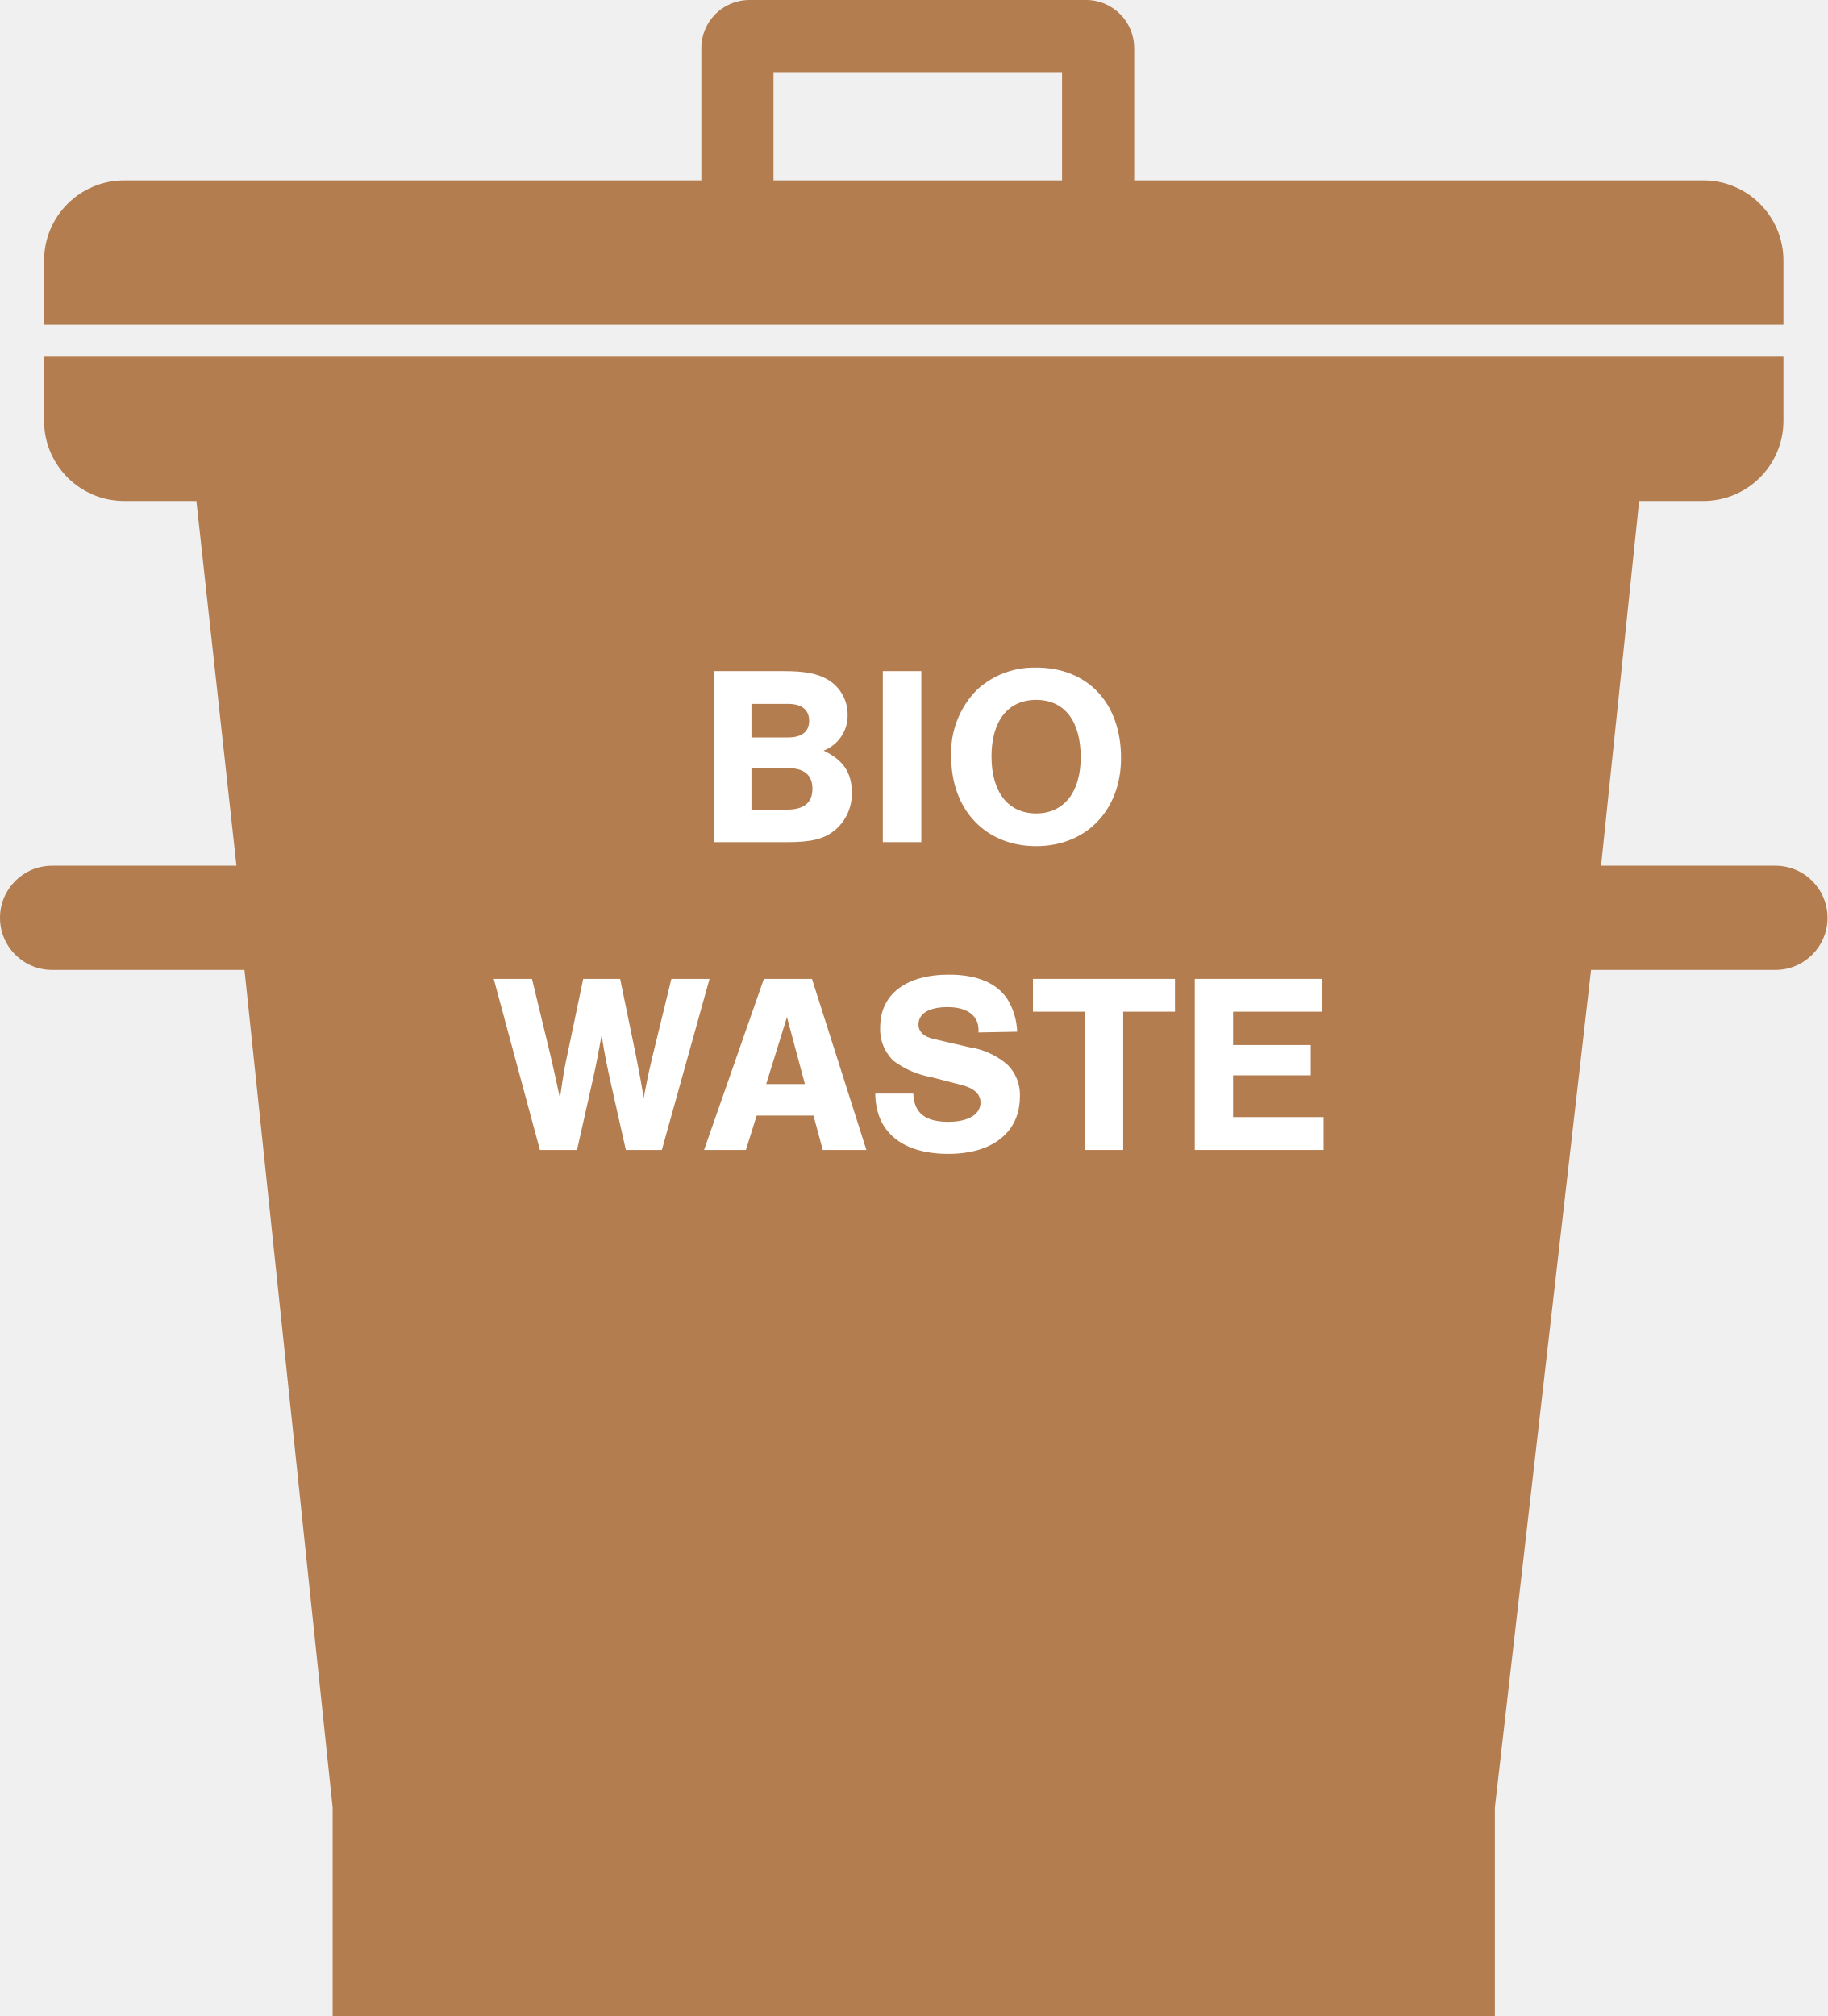
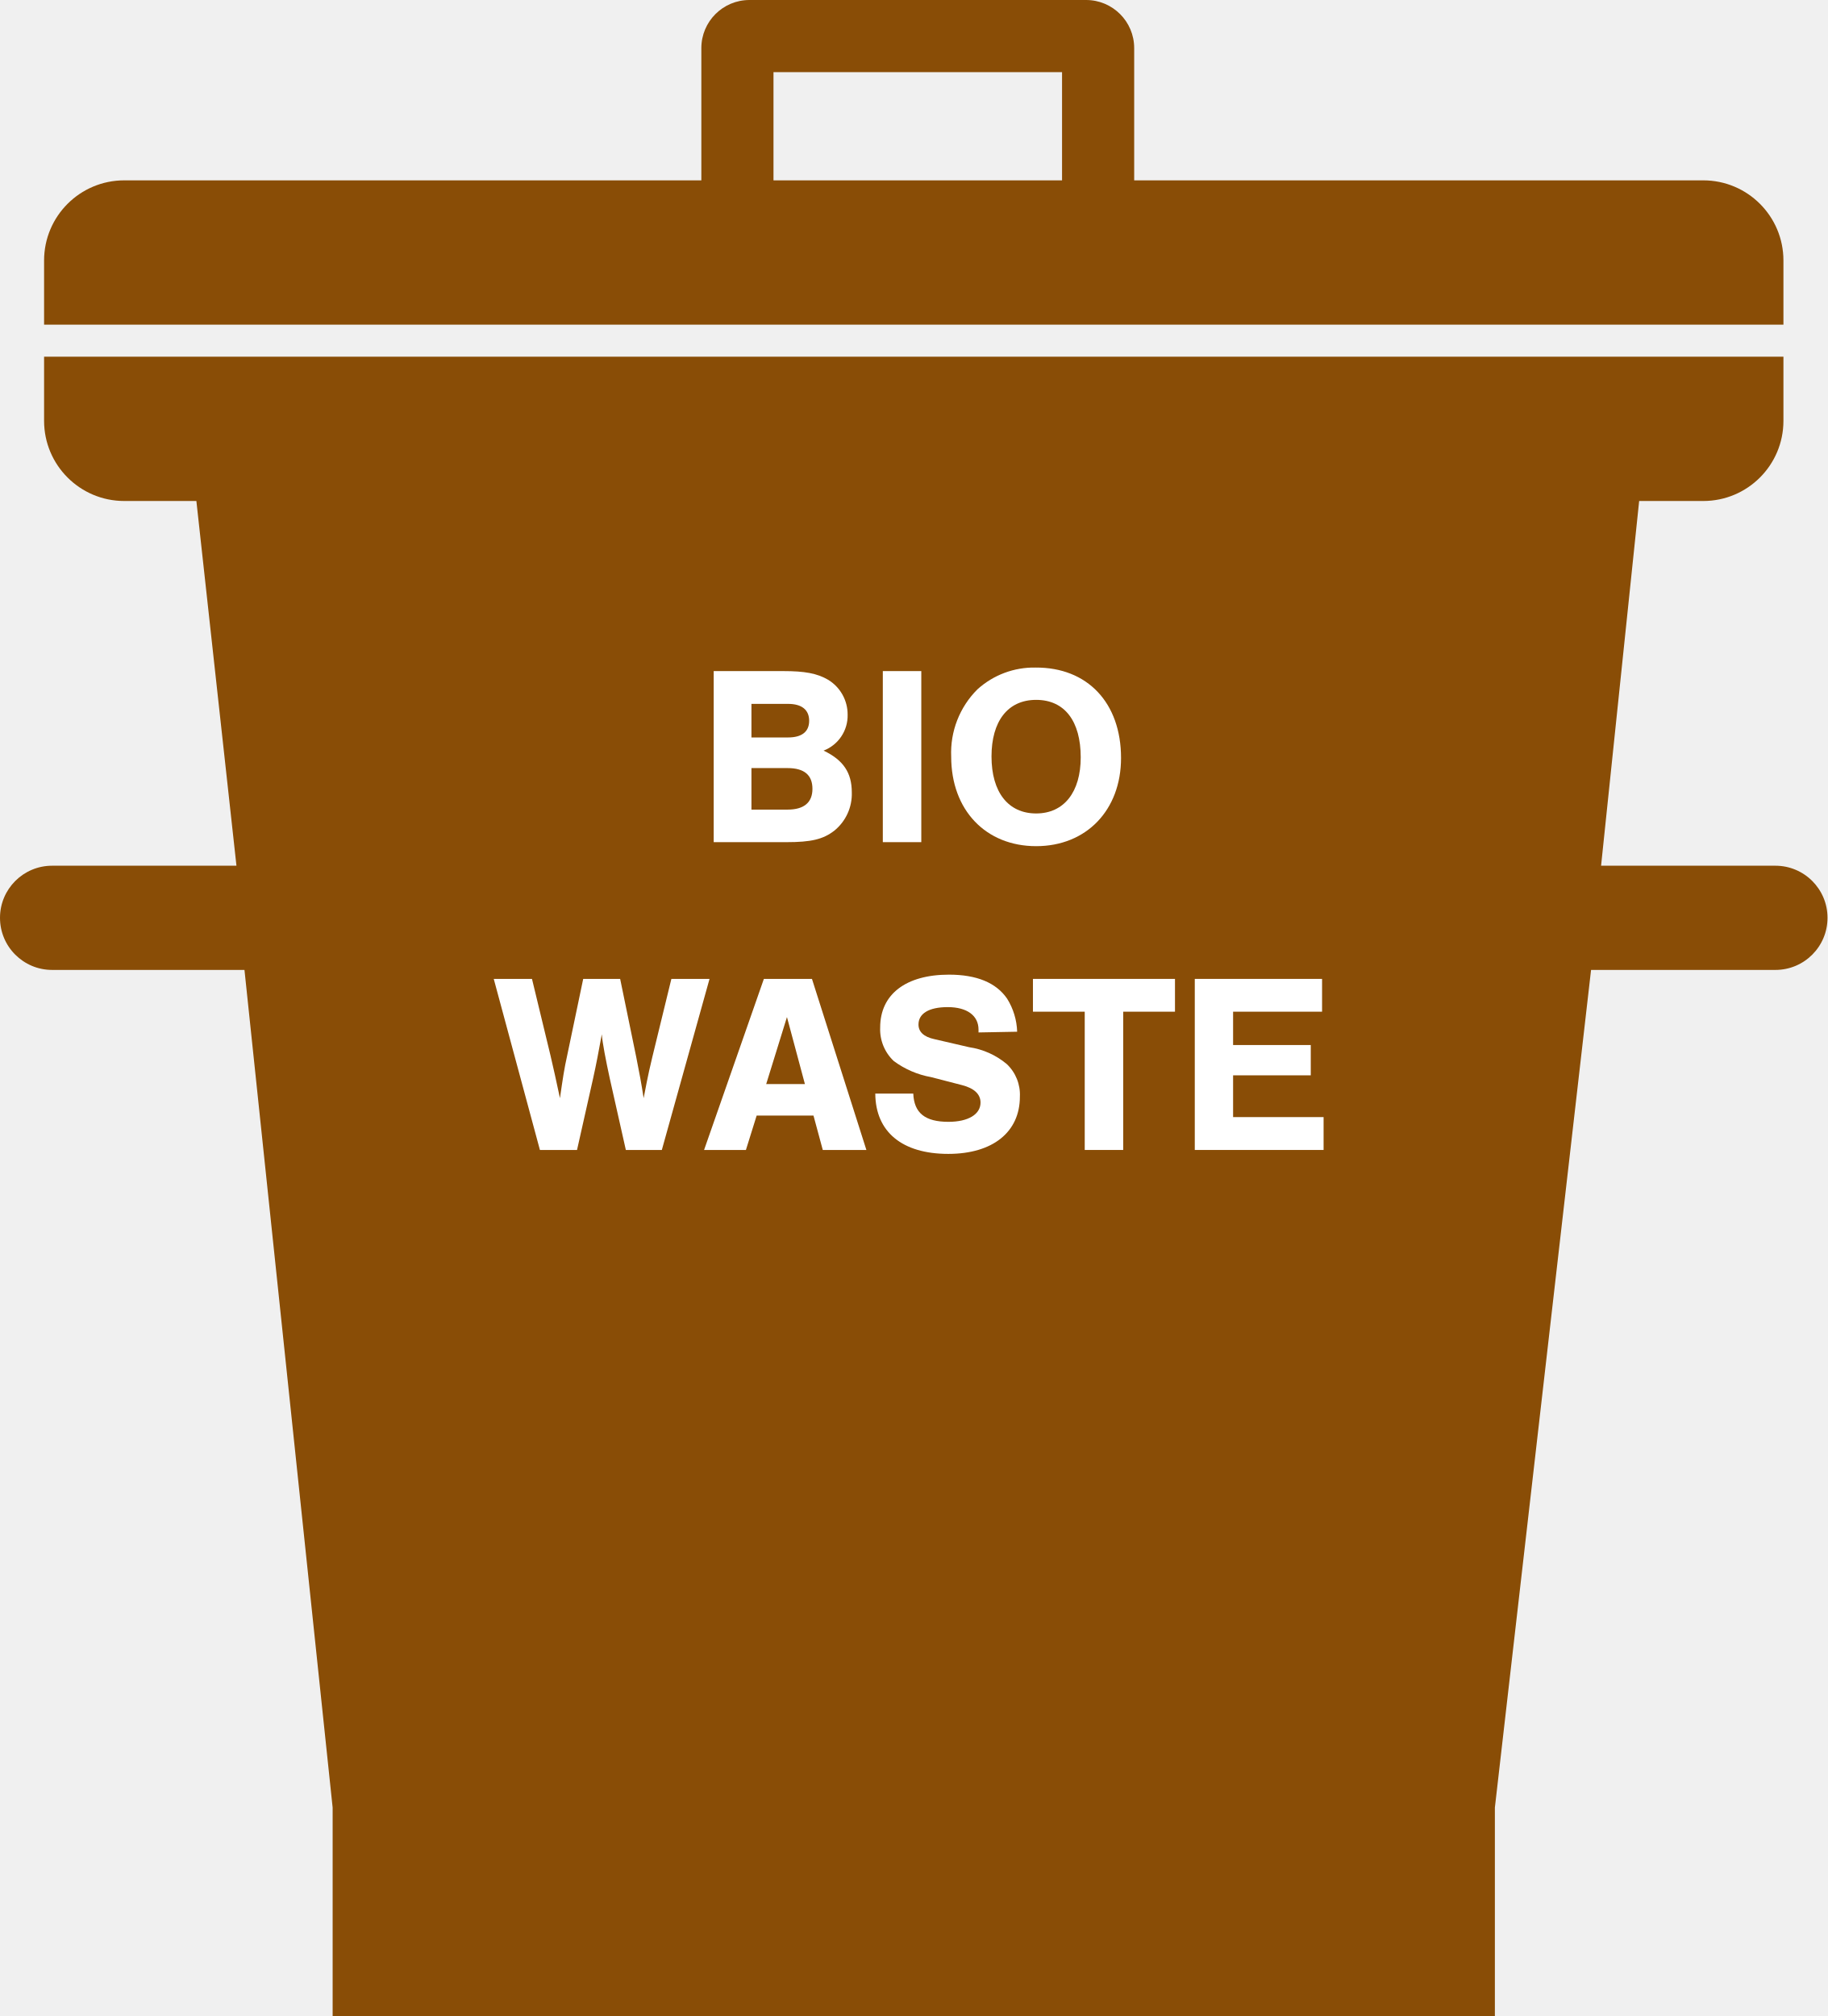
<svg xmlns="http://www.w3.org/2000/svg" id="Ebene_1" data-name="Ebene 1" viewBox="0 0 228 251.5">
  <defs>
-     <style>.cls-1{fill:#b47d4f;}.cls-2{fill:#fff;}</style>
+     <style>.cls-1{fill:	#894d06;}.cls-2{fill:#fff;}</style>
  </defs>
  <path class="cls-1" d="M238.56,36.5a10,10,0,0,0-10-10h-71V10a6,6,0,0,0-6-6h-42a6,6,0,0,0-6,6V26.5h-72a10,10,0,0,0-10,10v8h217Zm-90-10h-36V13h36Z" transform="translate(-16.06 -4)" />
  <path class="cls-1" d="M237.56,112H215.81l4.75-45.5h8a10,10,0,0,0,10-10v-8h-217v8a10,10,0,0,0,10,10h9l5,45.5h-23a6.5,6.5,0,0,0,0,13h24l11,104.5v26h145v-26l12-104.5h23a6.5,6.5,0,0,0,0-13Z" transform="translate(-16.06 -4)" />
  <path class="cls-2" d="M105.1,87.72h8.67c2.69,0,4.23.28,5.6,1.08a5.06,5.06,0,0,1,2.44,4.36,4.68,4.68,0,0,1-3,4.48c2.46,1.18,3.52,2.75,3.52,5.21a5.89,5.89,0,0,1-2.21,4.8c-1.38,1.06-2.88,1.41-5.92,1.41H105.1ZM114.38,96c1.73,0,2.63-.73,2.63-2.08s-.9-2.11-2.63-2.11h-4.57V96Zm-.06,9c2.05,0,3.1-.89,3.1-2.59s-1-2.59-3.1-2.59h-4.51V105Z" transform="translate(-16.06 -4)" />
  <path class="cls-2" d="M131,109.06h-4.8V87.72H131Z" transform="translate(-16.06 -4)" />
  <path class="cls-2" d="M155.92,98.56c0,6.5-4.32,11-10.59,11s-10.6-4.48-10.6-11.17A11.16,11.16,0,0,1,138,90a10.5,10.5,0,0,1,7.26-2.72C151.73,87.24,155.92,91.68,155.92,98.56Zm-16.16-.19c0,4.45,2.08,7.11,5.57,7.11s5.56-2.69,5.56-7c0-4.51-2-7.17-5.56-7.17S139.76,94,139.76,98.37Z" transform="translate(-16.06 -4)" />
  <path class="cls-2" d="M83.42,147.46l-5.76-21.34h4.77l2.31,9.56c.41,1.76.64,2.79,1.18,5.32.35-2.44.54-3.72.9-5.32l2-9.56h4.61l2,9.72c.42,2.12.64,3.27.93,5.16.19-.93.48-2.66,1.09-5.16l2.37-9.72h4.76l-5.95,21.34H94.14l-2-8.9c-.48-2.2-.93-4.51-1-5.53-.42,2.3-.68,3.68-1.09,5.53l-2,8.9Z" transform="translate(-16.06 -4)" />
  <path class="cls-2" d="M110.46,143.17l-1.34,4.29H103.9l7.46-21.34h6l6.79,21.34h-5.44l-1.16-4.29Zm3.78-12.29-2.59,8.36h4.83Z" transform="translate(-16.06 -4)" />
  <path class="cls-2" d="M138.14,132.8v-.35c0-1.76-1.44-2.81-3.84-2.81s-3.65.83-3.65,2.17c0,.9.64,1.54,2,1.83l4.32,1a9.45,9.45,0,0,1,4.7,2.11,5.25,5.25,0,0,1,1.63,4.06c0,4.42-3.39,7.14-8.93,7.14-5.76,0-9.08-2.75-9.11-7.52H130c.1,2.43,1.48,3.52,4.39,3.52,2.46,0,4-.93,4-2.4,0-1.06-.8-1.79-2.31-2.18l-3.87-1a11.11,11.11,0,0,1-4.64-2,5.43,5.43,0,0,1-1.7-4.19c0-4.13,3.2-6.59,8.58-6.59,3.46,0,5.89,1,7.26,3a8.27,8.27,0,0,1,1.25,4.12Z" transform="translate(-16.06 -4)" />
  <path class="cls-2" d="M156.19,147.46h-4.8V130.21h-6.46v-4.09h17.72v4.09h-6.46Z" transform="translate(-16.06 -4)" />
  <path class="cls-2" d="M181,130.21h-11.1v4.16h9.69v3.78h-9.69v5.21h11.29v4.1H165.12V126.12H181Z" transform="translate(-16.06 -4)" />
</svg>
